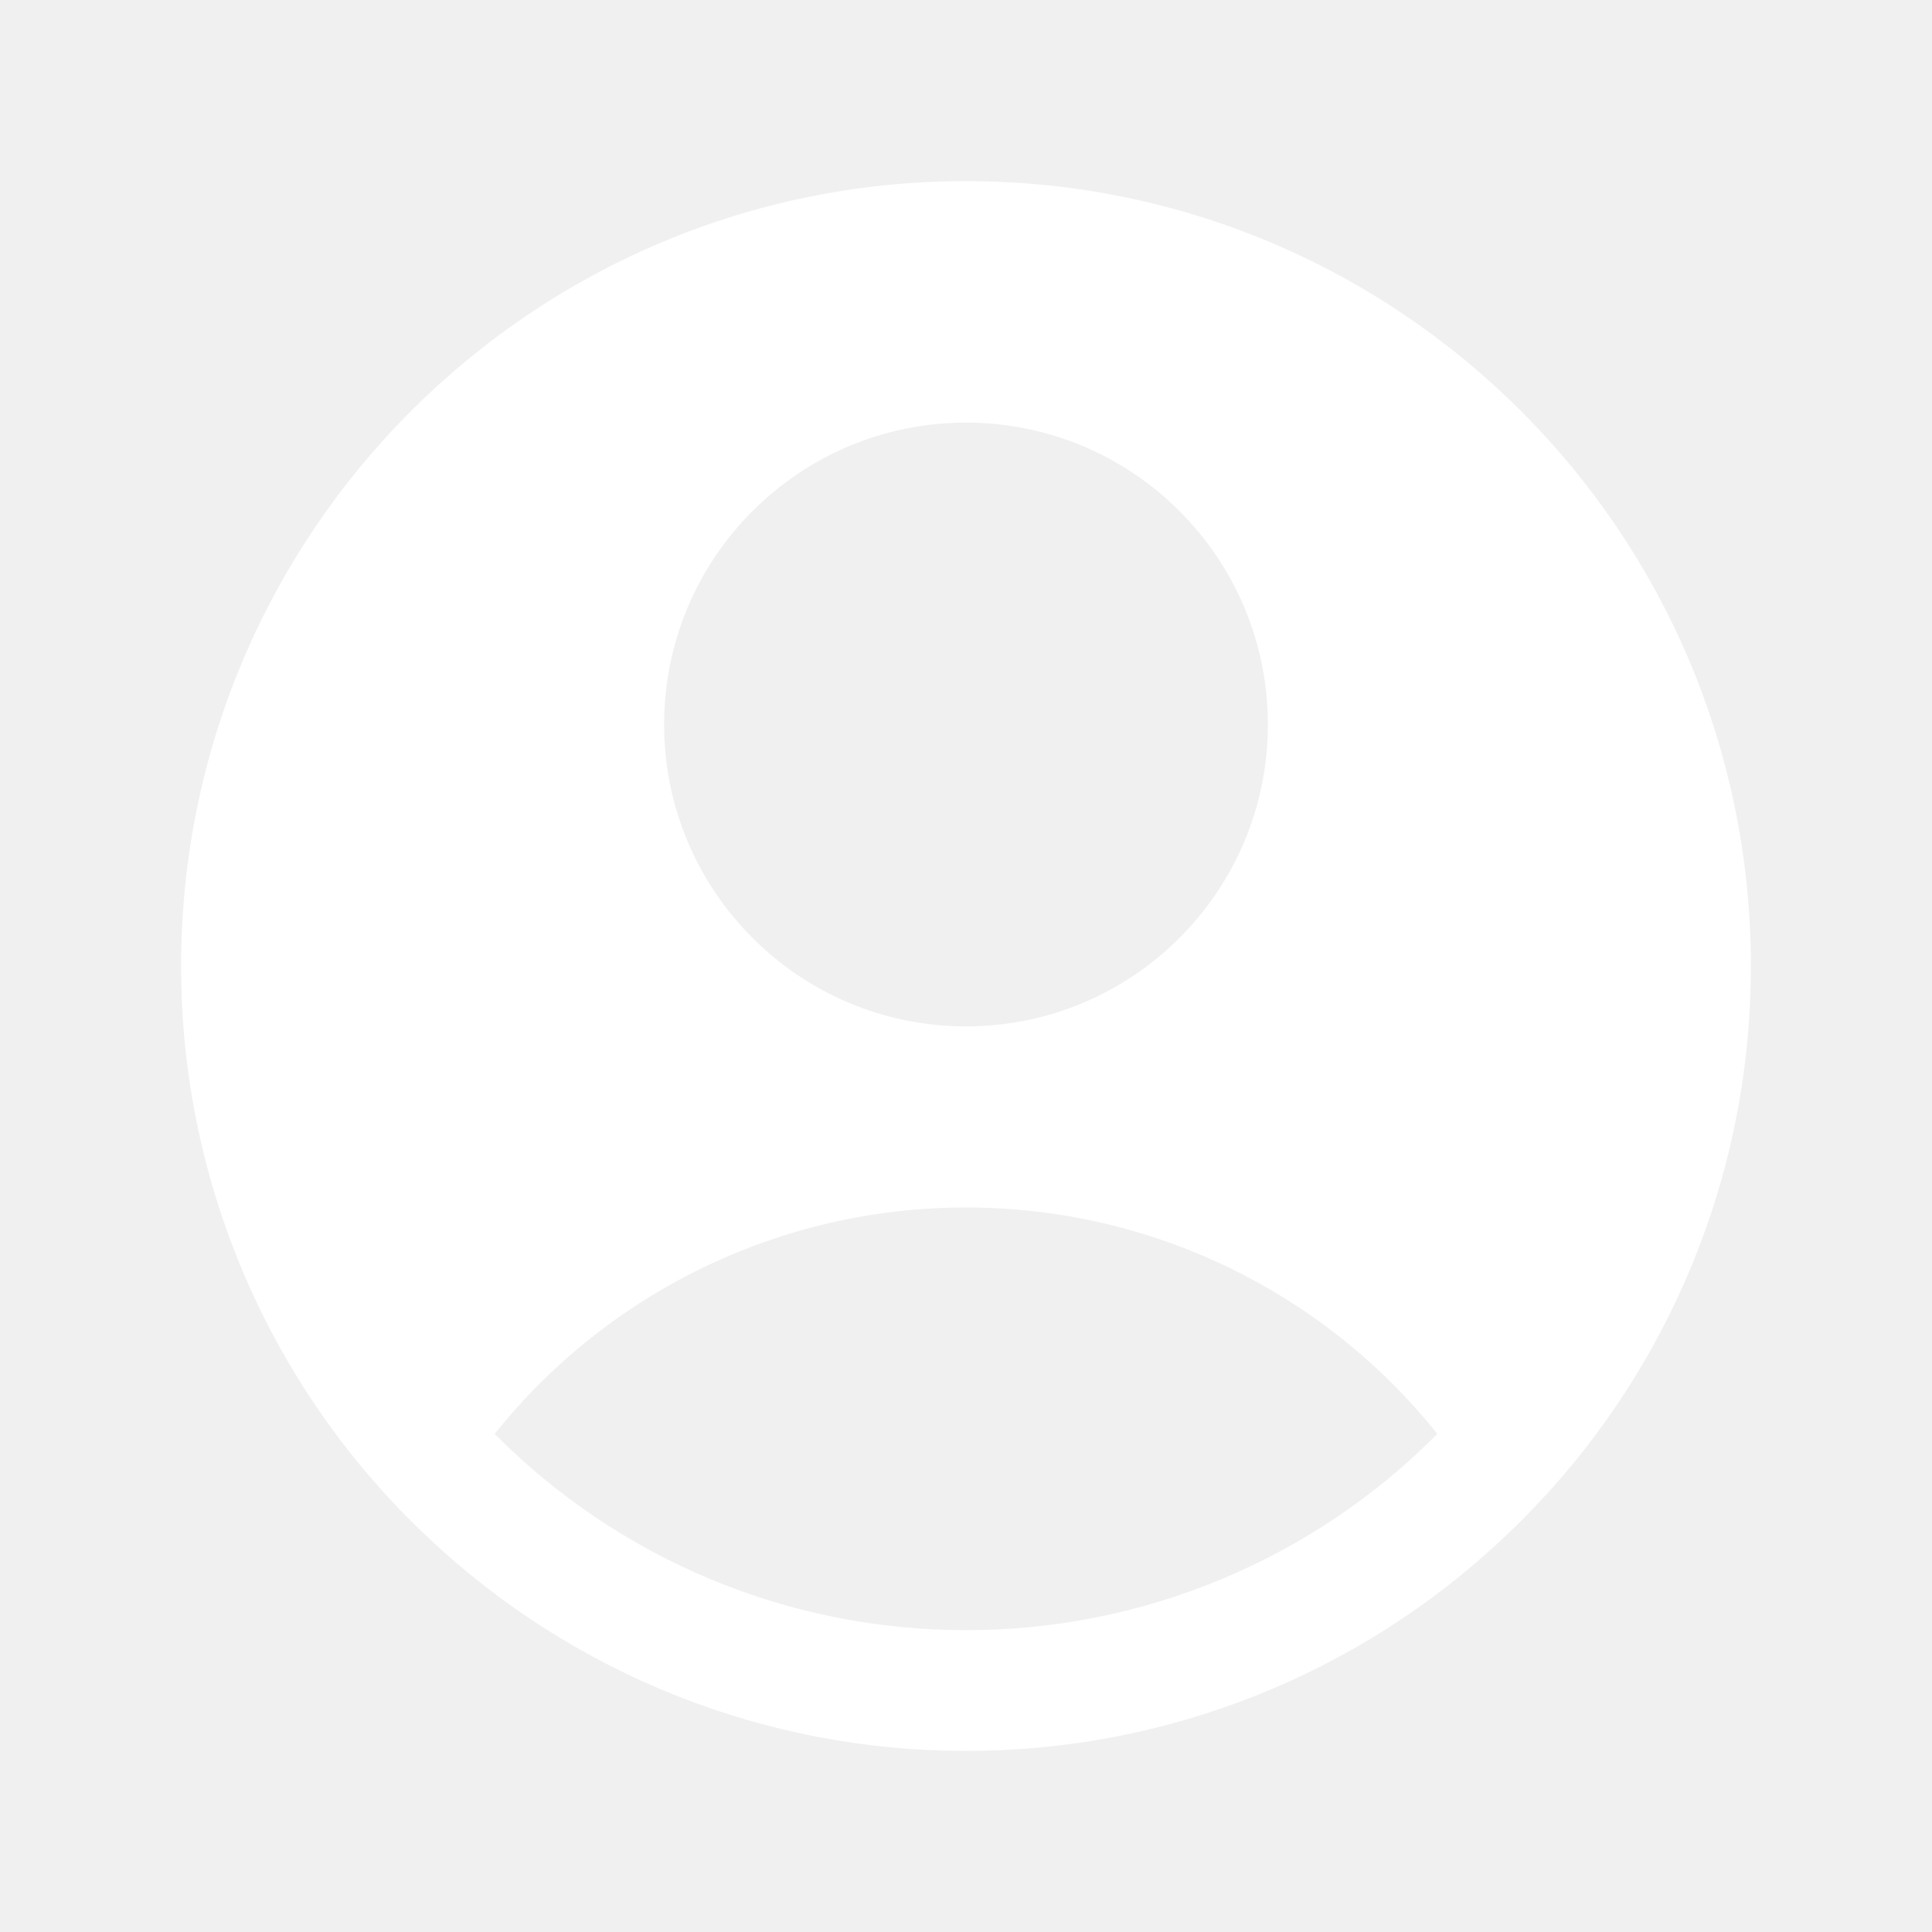
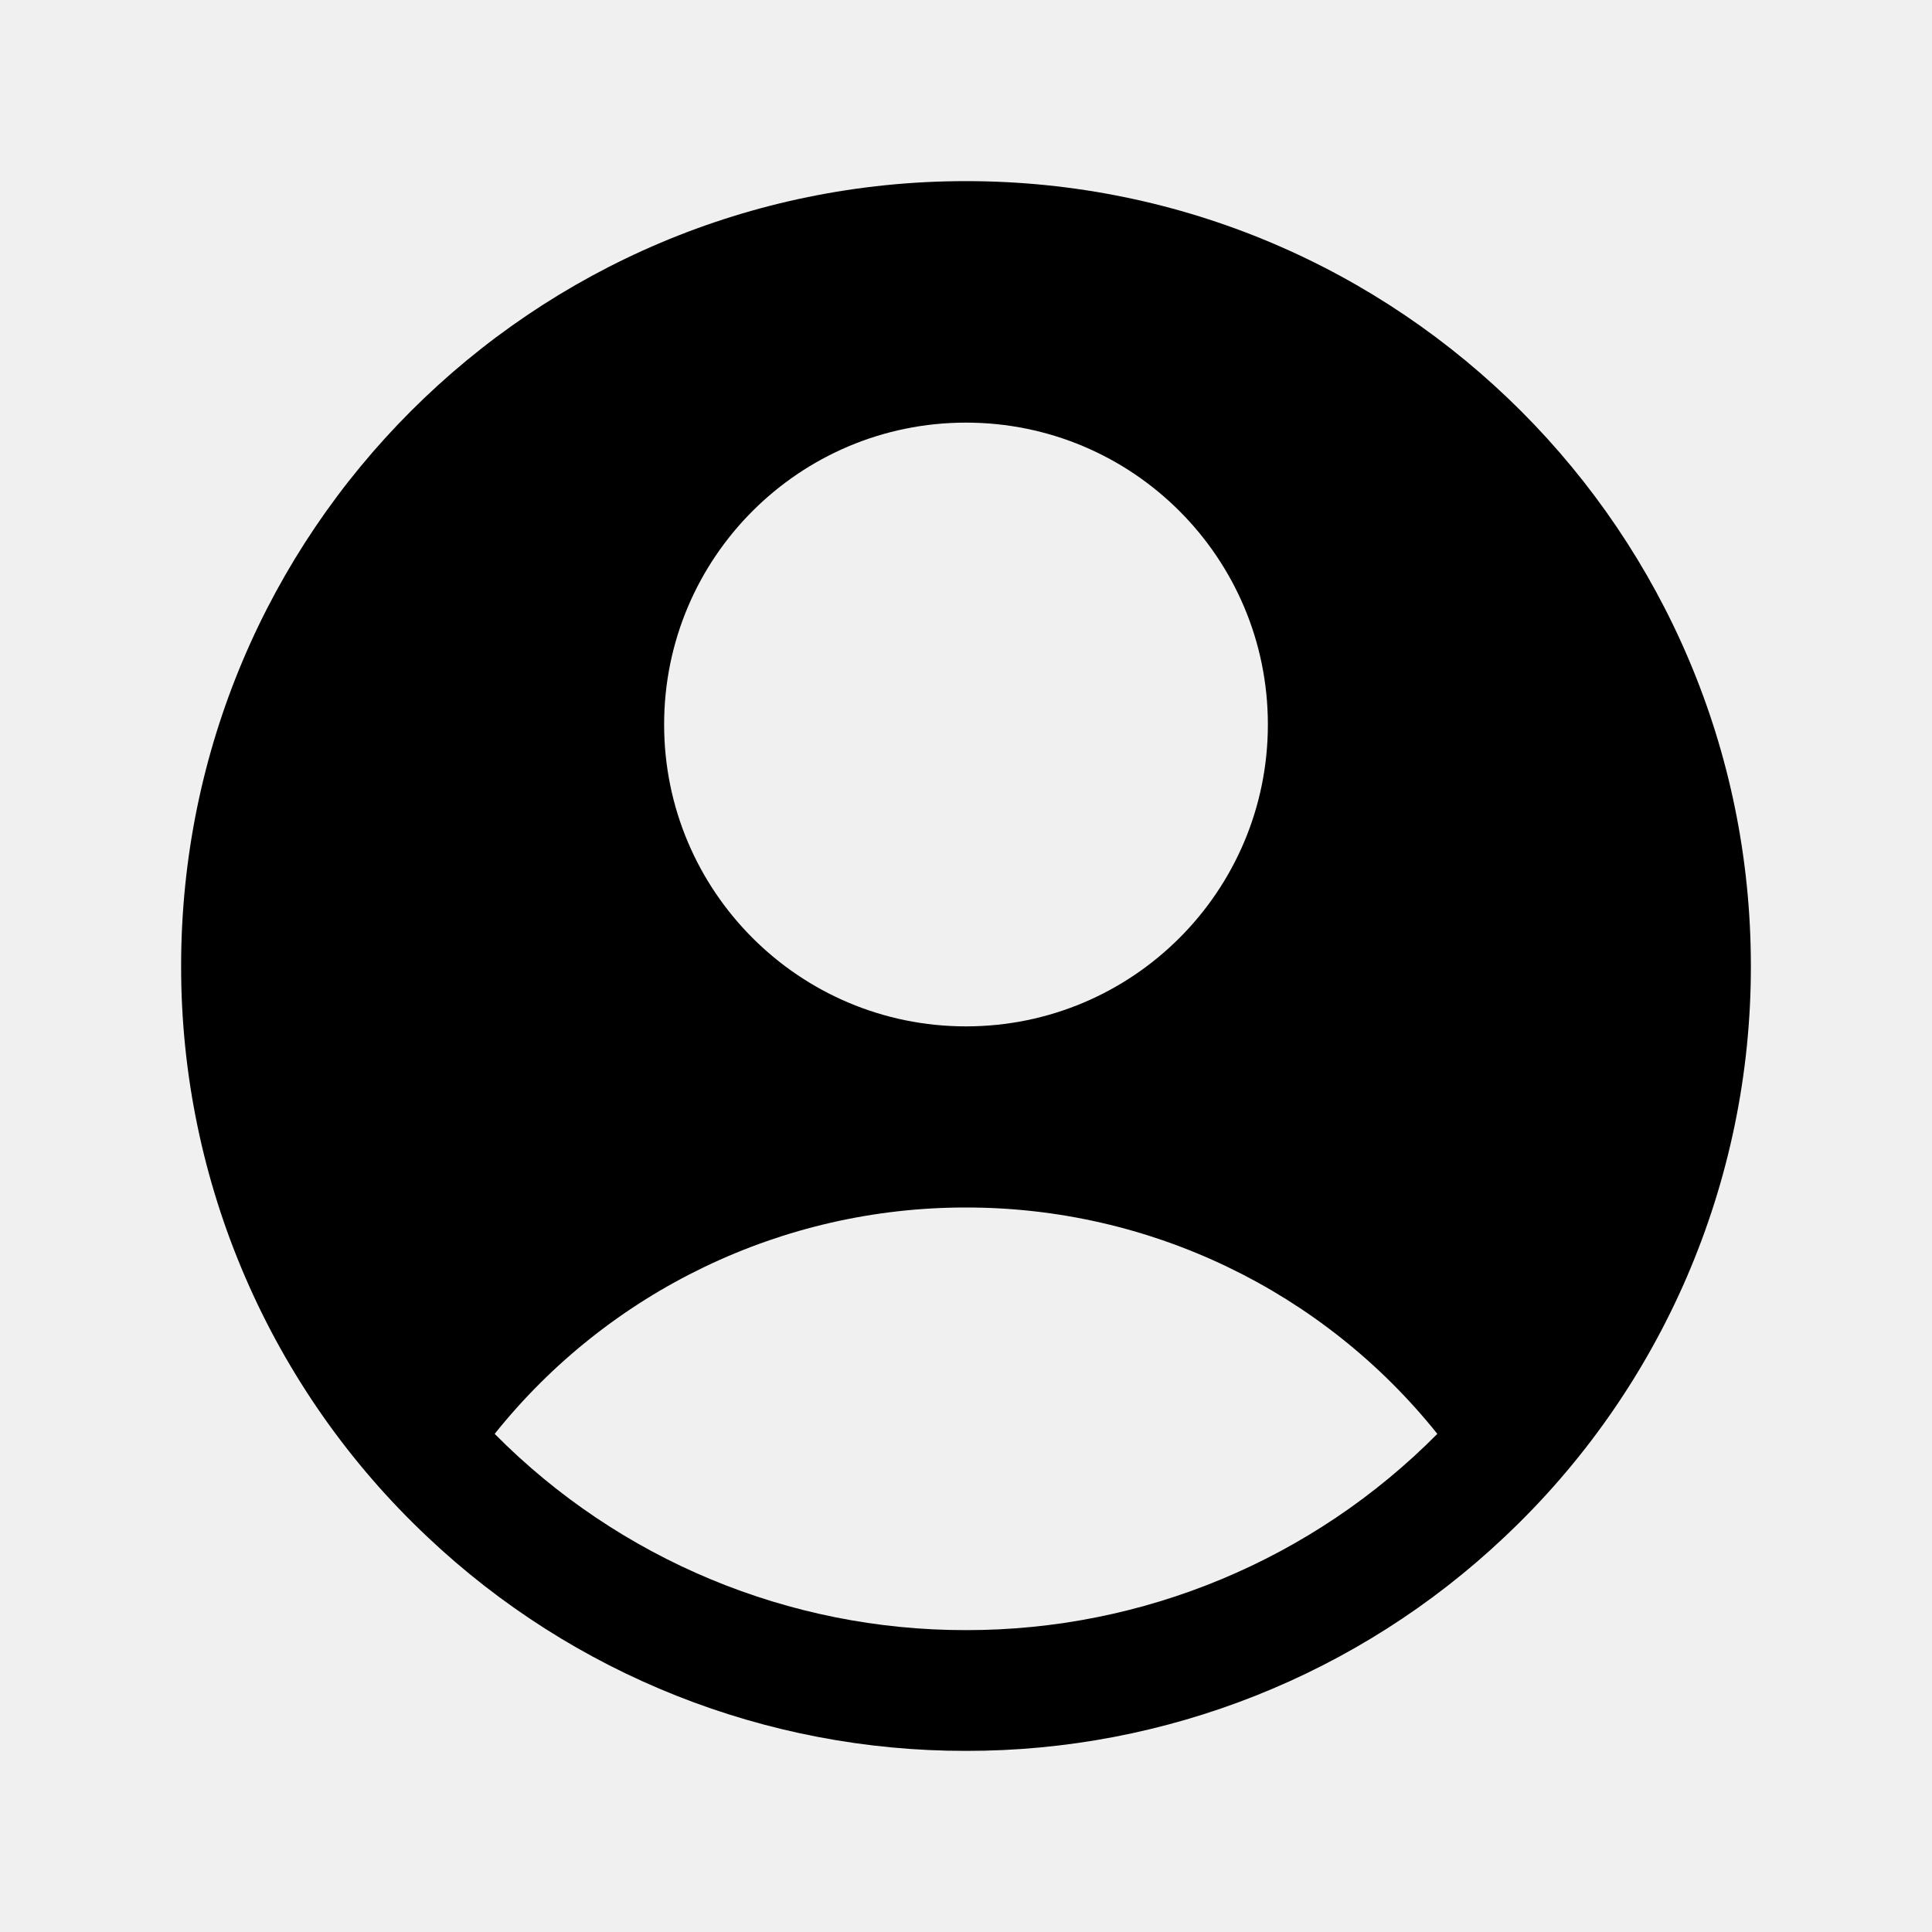
- <svg xmlns="http://www.w3.org/2000/svg" viewBox="0 0 24 24" fill="white" class="w-6 h-6">
+ <svg xmlns="http://www.w3.org/2000/svg" viewBox="0 0 24 24" class="w-6 h-6">
  <path fill-rule="evenodd" d="M18.685 19.097A9.723 9.723 0 0021.75 12c0-5.385-4.365-9.75-9.75-9.75S2.25 6.615 2.25 12a9.723 9.723 0 003.065 7.097A9.716 9.716 0 0012 21.75a9.716 9.716 0 006.685-2.653zm-12.54-1.285A7.486 7.486 0 0112 15a7.486 7.486 0 015.855 2.812A8.224 8.224 0 0112 20.25a8.224 8.224 0 01-5.855-2.438zM15.75 9a3.75 3.75 0 11-7.5 0 3.75 3.75 0 017.5 0z" clip-rule="evenodd" />
</svg>
